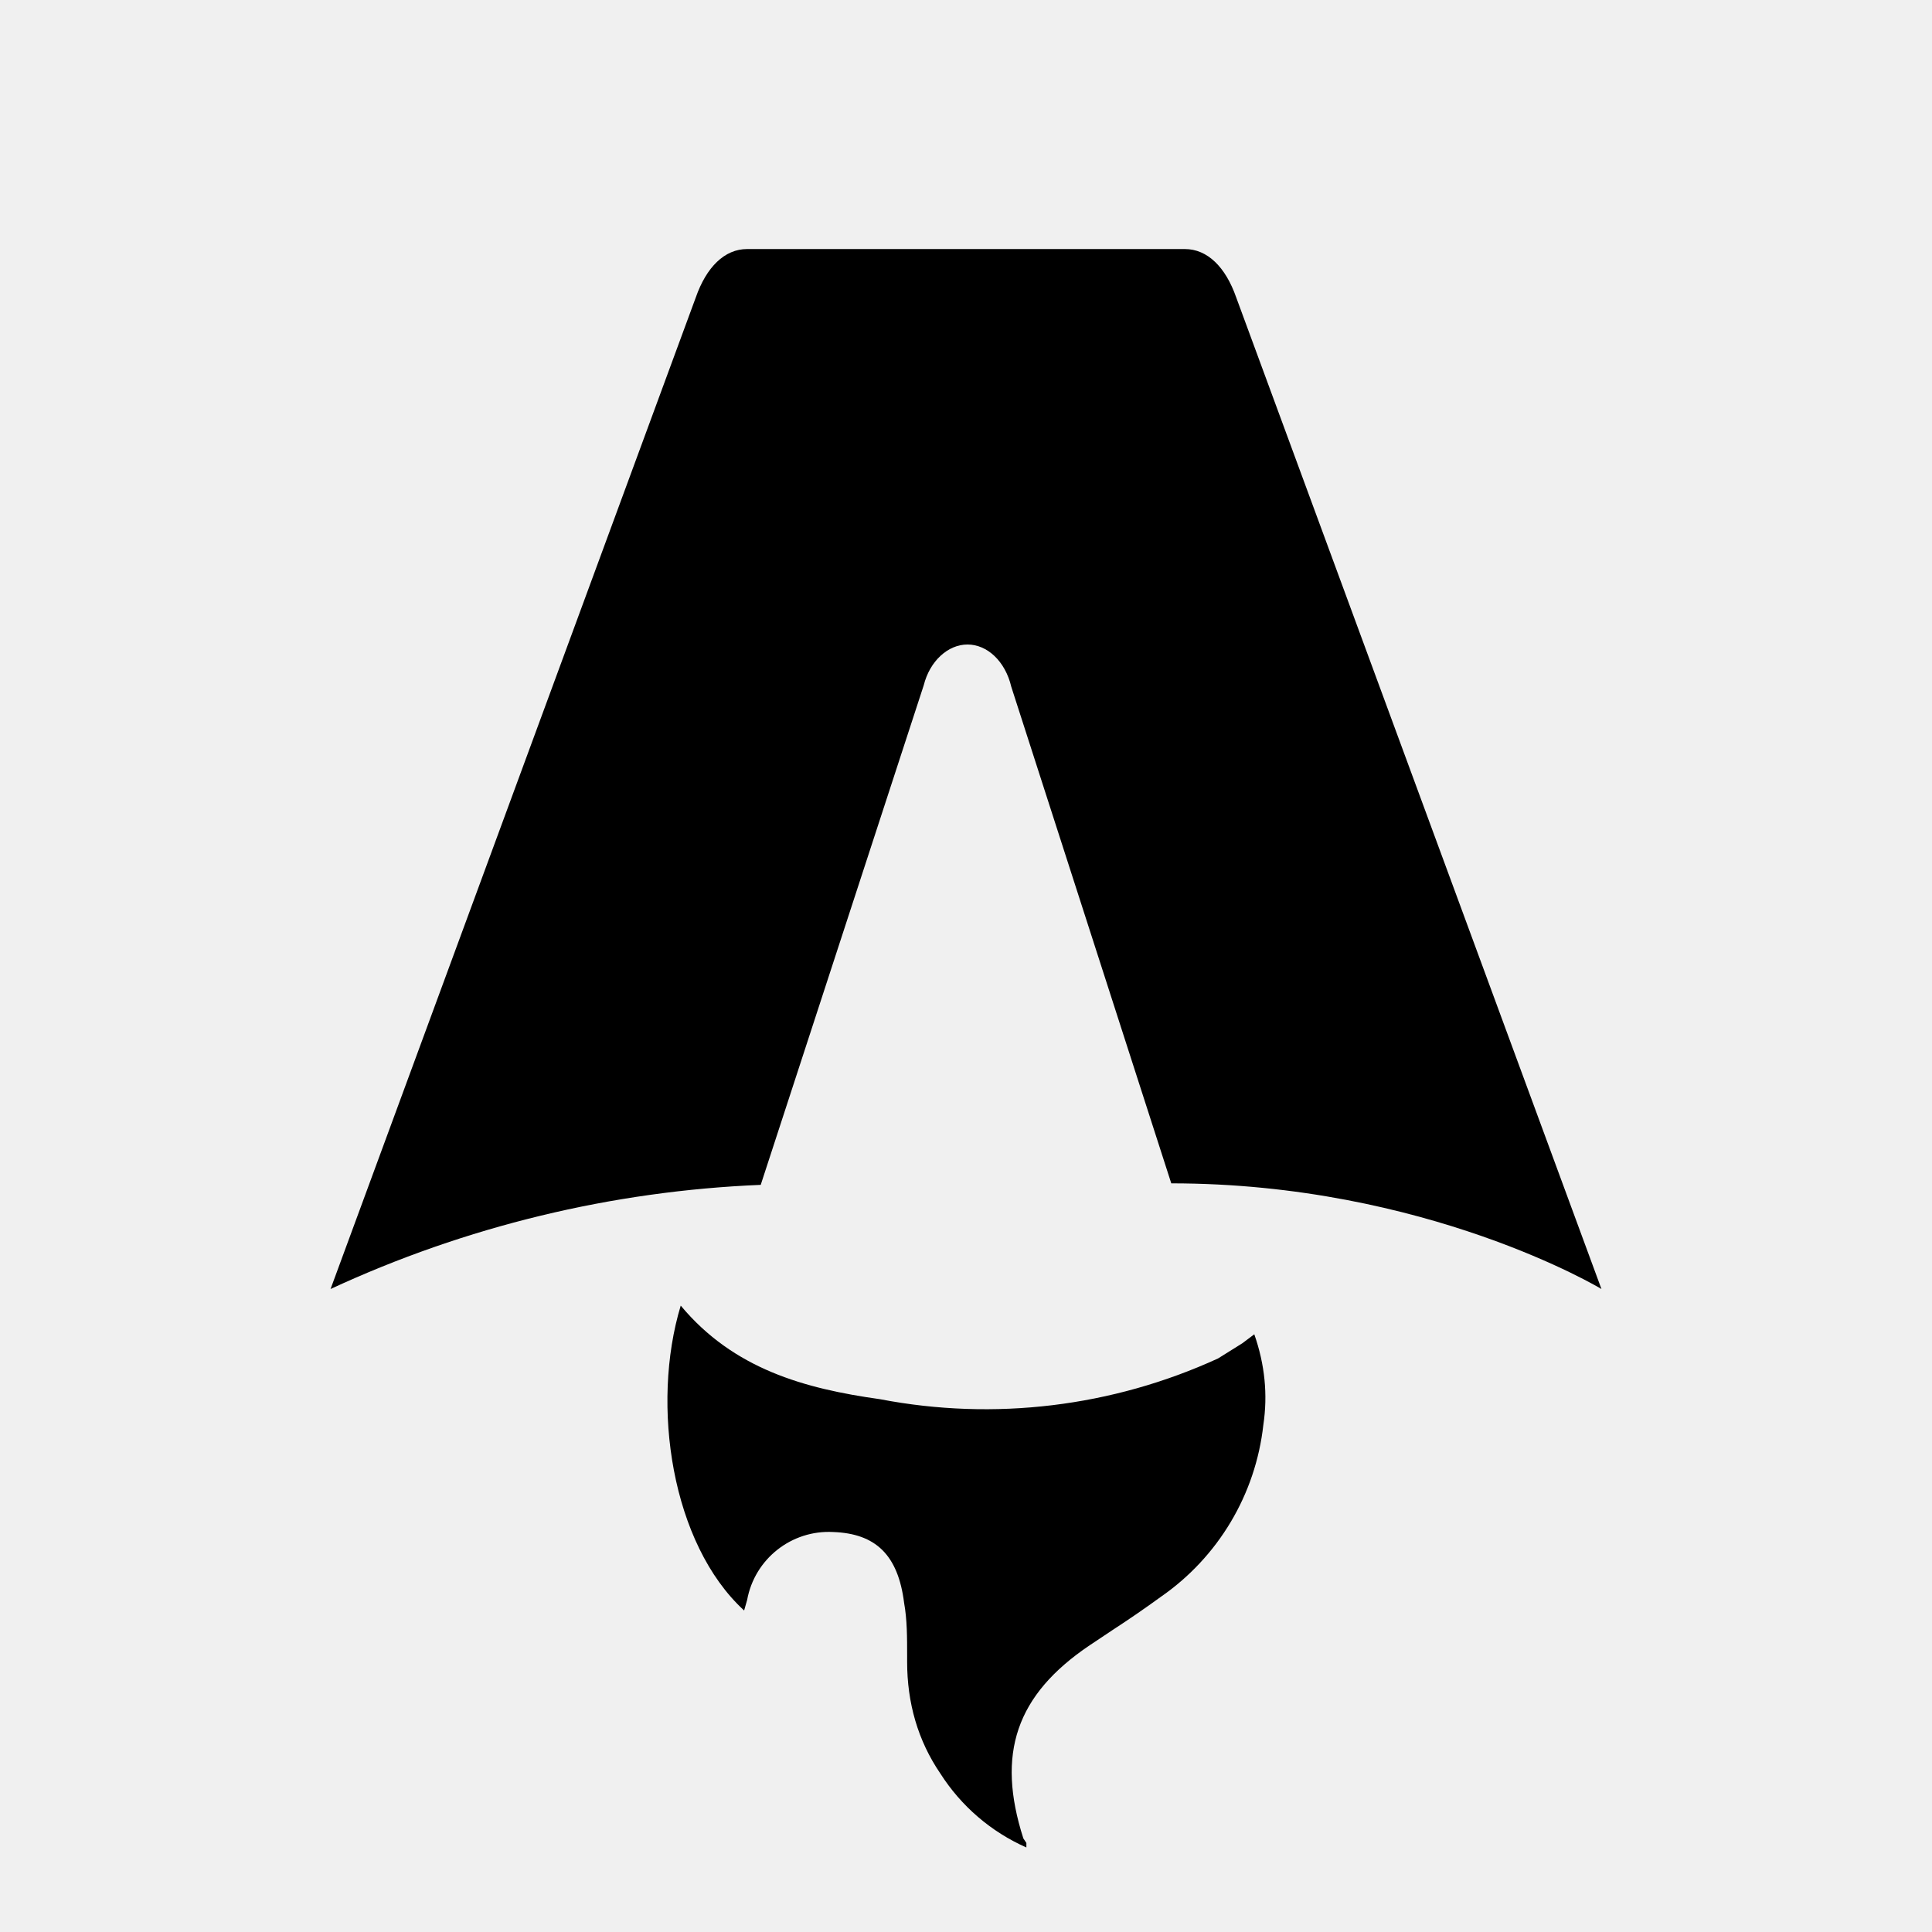
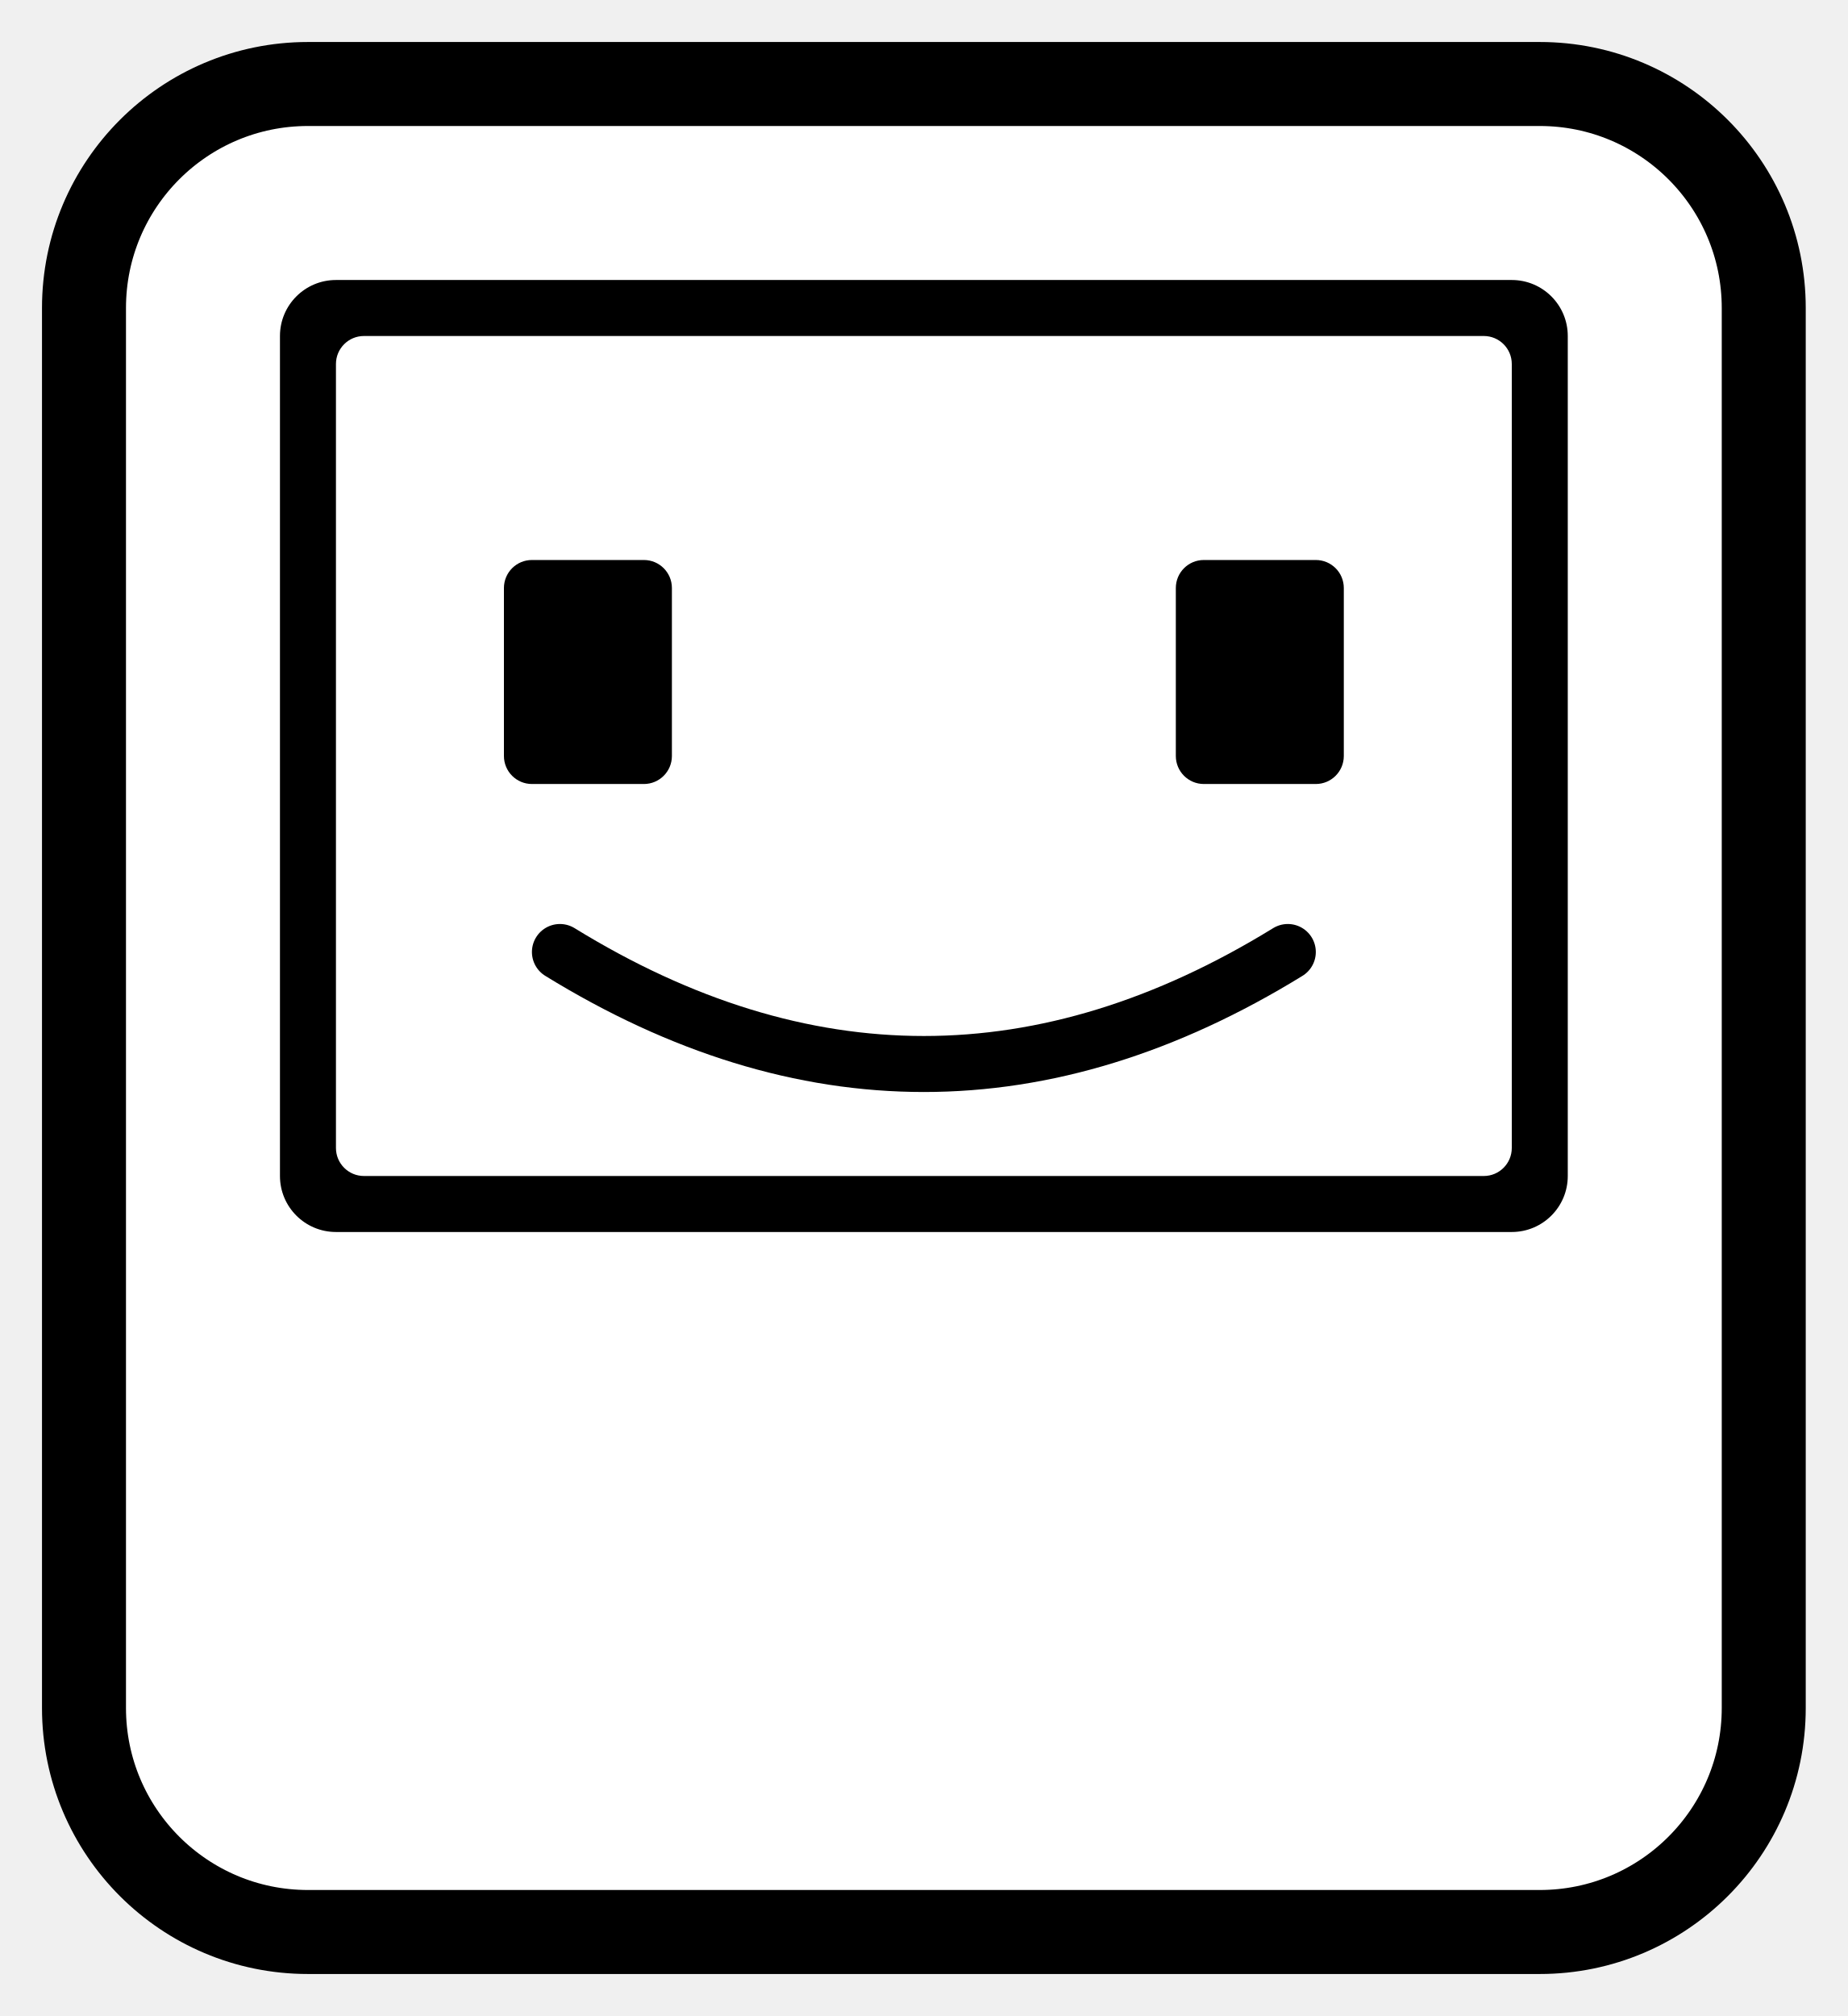
- <svg xmlns="http://www.w3.org/2000/svg" fill="none" viewBox="0 0 128 128">
-   <path d="M50.4 78.5a75.1 75.1 0 0 0-28.5 6.9l24.2-65.7c.7-2 1.9-3.2 3.4-3.2h29c1.5 0 2.7 1.2 3.4 3.2l24.2 65.7s-11.6-7-28.5-7L67 45.5c-.4-1.7-1.6-2.8-2.9-2.8-1.3 0-2.5 1.1-2.9 2.7L50.4 78.5Zm-1.1 28.2Zm-4.2-20.2c-2 6.6-.6 15.8 4.2 20.2a17.5 17.5 0 0 1 .2-.7 5.5 5.5 0 0 1 5.7-4.5c2.8.1 4.3 1.5 4.7 4.7.2 1.1.2 2.3.2 3.5v.4c0 2.7.7 5.2 2.2 7.4a13 13 0 0 0 5.7 4.9v-.3l-.2-.3c-1.8-5.6-.5-9.5 4.4-12.8l1.5-1a73 73 0 0 0 3.2-2.2 16 16 0 0 0 6.8-11.4c.3-2 .1-4-.6-6l-.8.6-1.6 1a37 37 0 0 1-22.4 2.7c-5-.7-9.7-2-13.2-6.2Z" />
-   <style>
-         path { fill: #000; }
-         @media (prefers-color-scheme: dark) {
-             path { fill: #FFF; }
-         }
-     </style>
+ <svg xmlns="http://www.w3.org/2000/svg" viewBox="0 0 66 72" fill="none">
+   <rect x="3" y="3" width="60" height="66" rx="8" fill="white" stroke="black" stroke-width="3" />
+   <rect x="10" y="10" width="46" height="34" rx="2" fill="black" />
+   <rect x="12" y="12" width="42" height="30" rx="1" fill="white" />
+   <rect x="18" y="20" width="6" height="8" rx="1" fill="black" />
+   <rect x="42" y="20" width="6" height="8" rx="1" fill="black" />
+   <path d="M20 34 Q33 42 46 34" stroke="black" stroke-width="2" fill="none" stroke-linecap="round" />
</svg>
